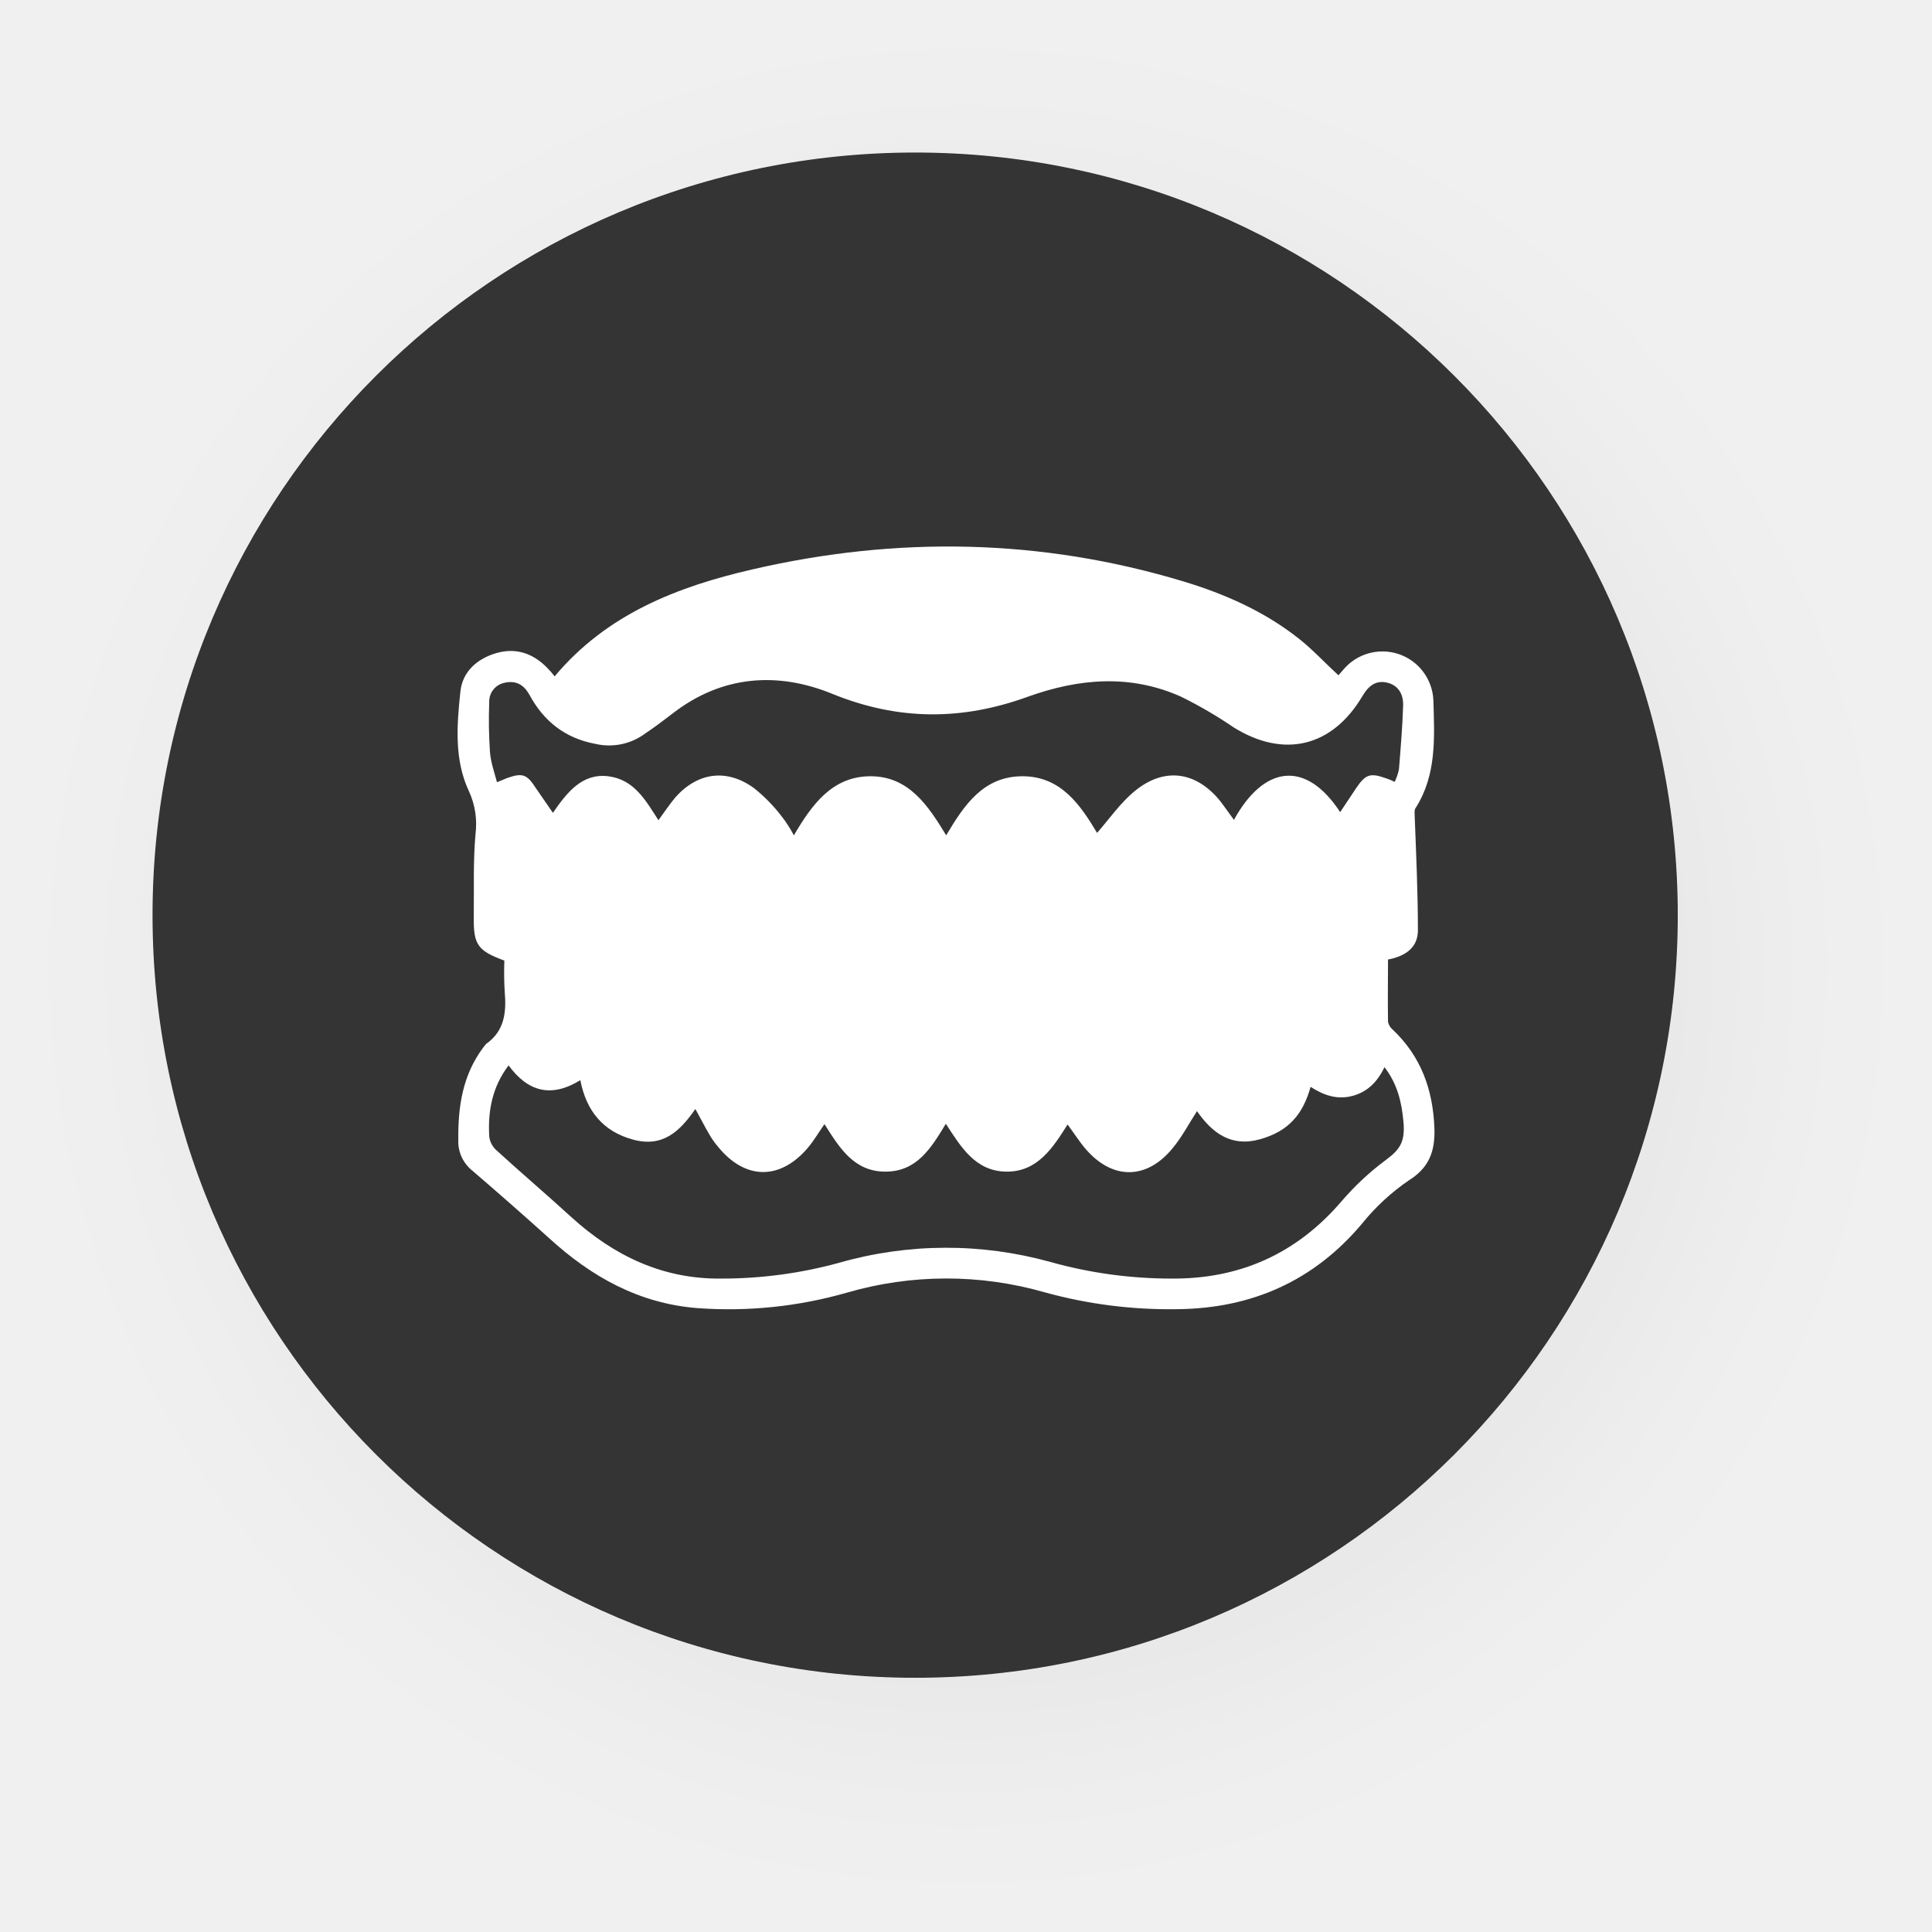
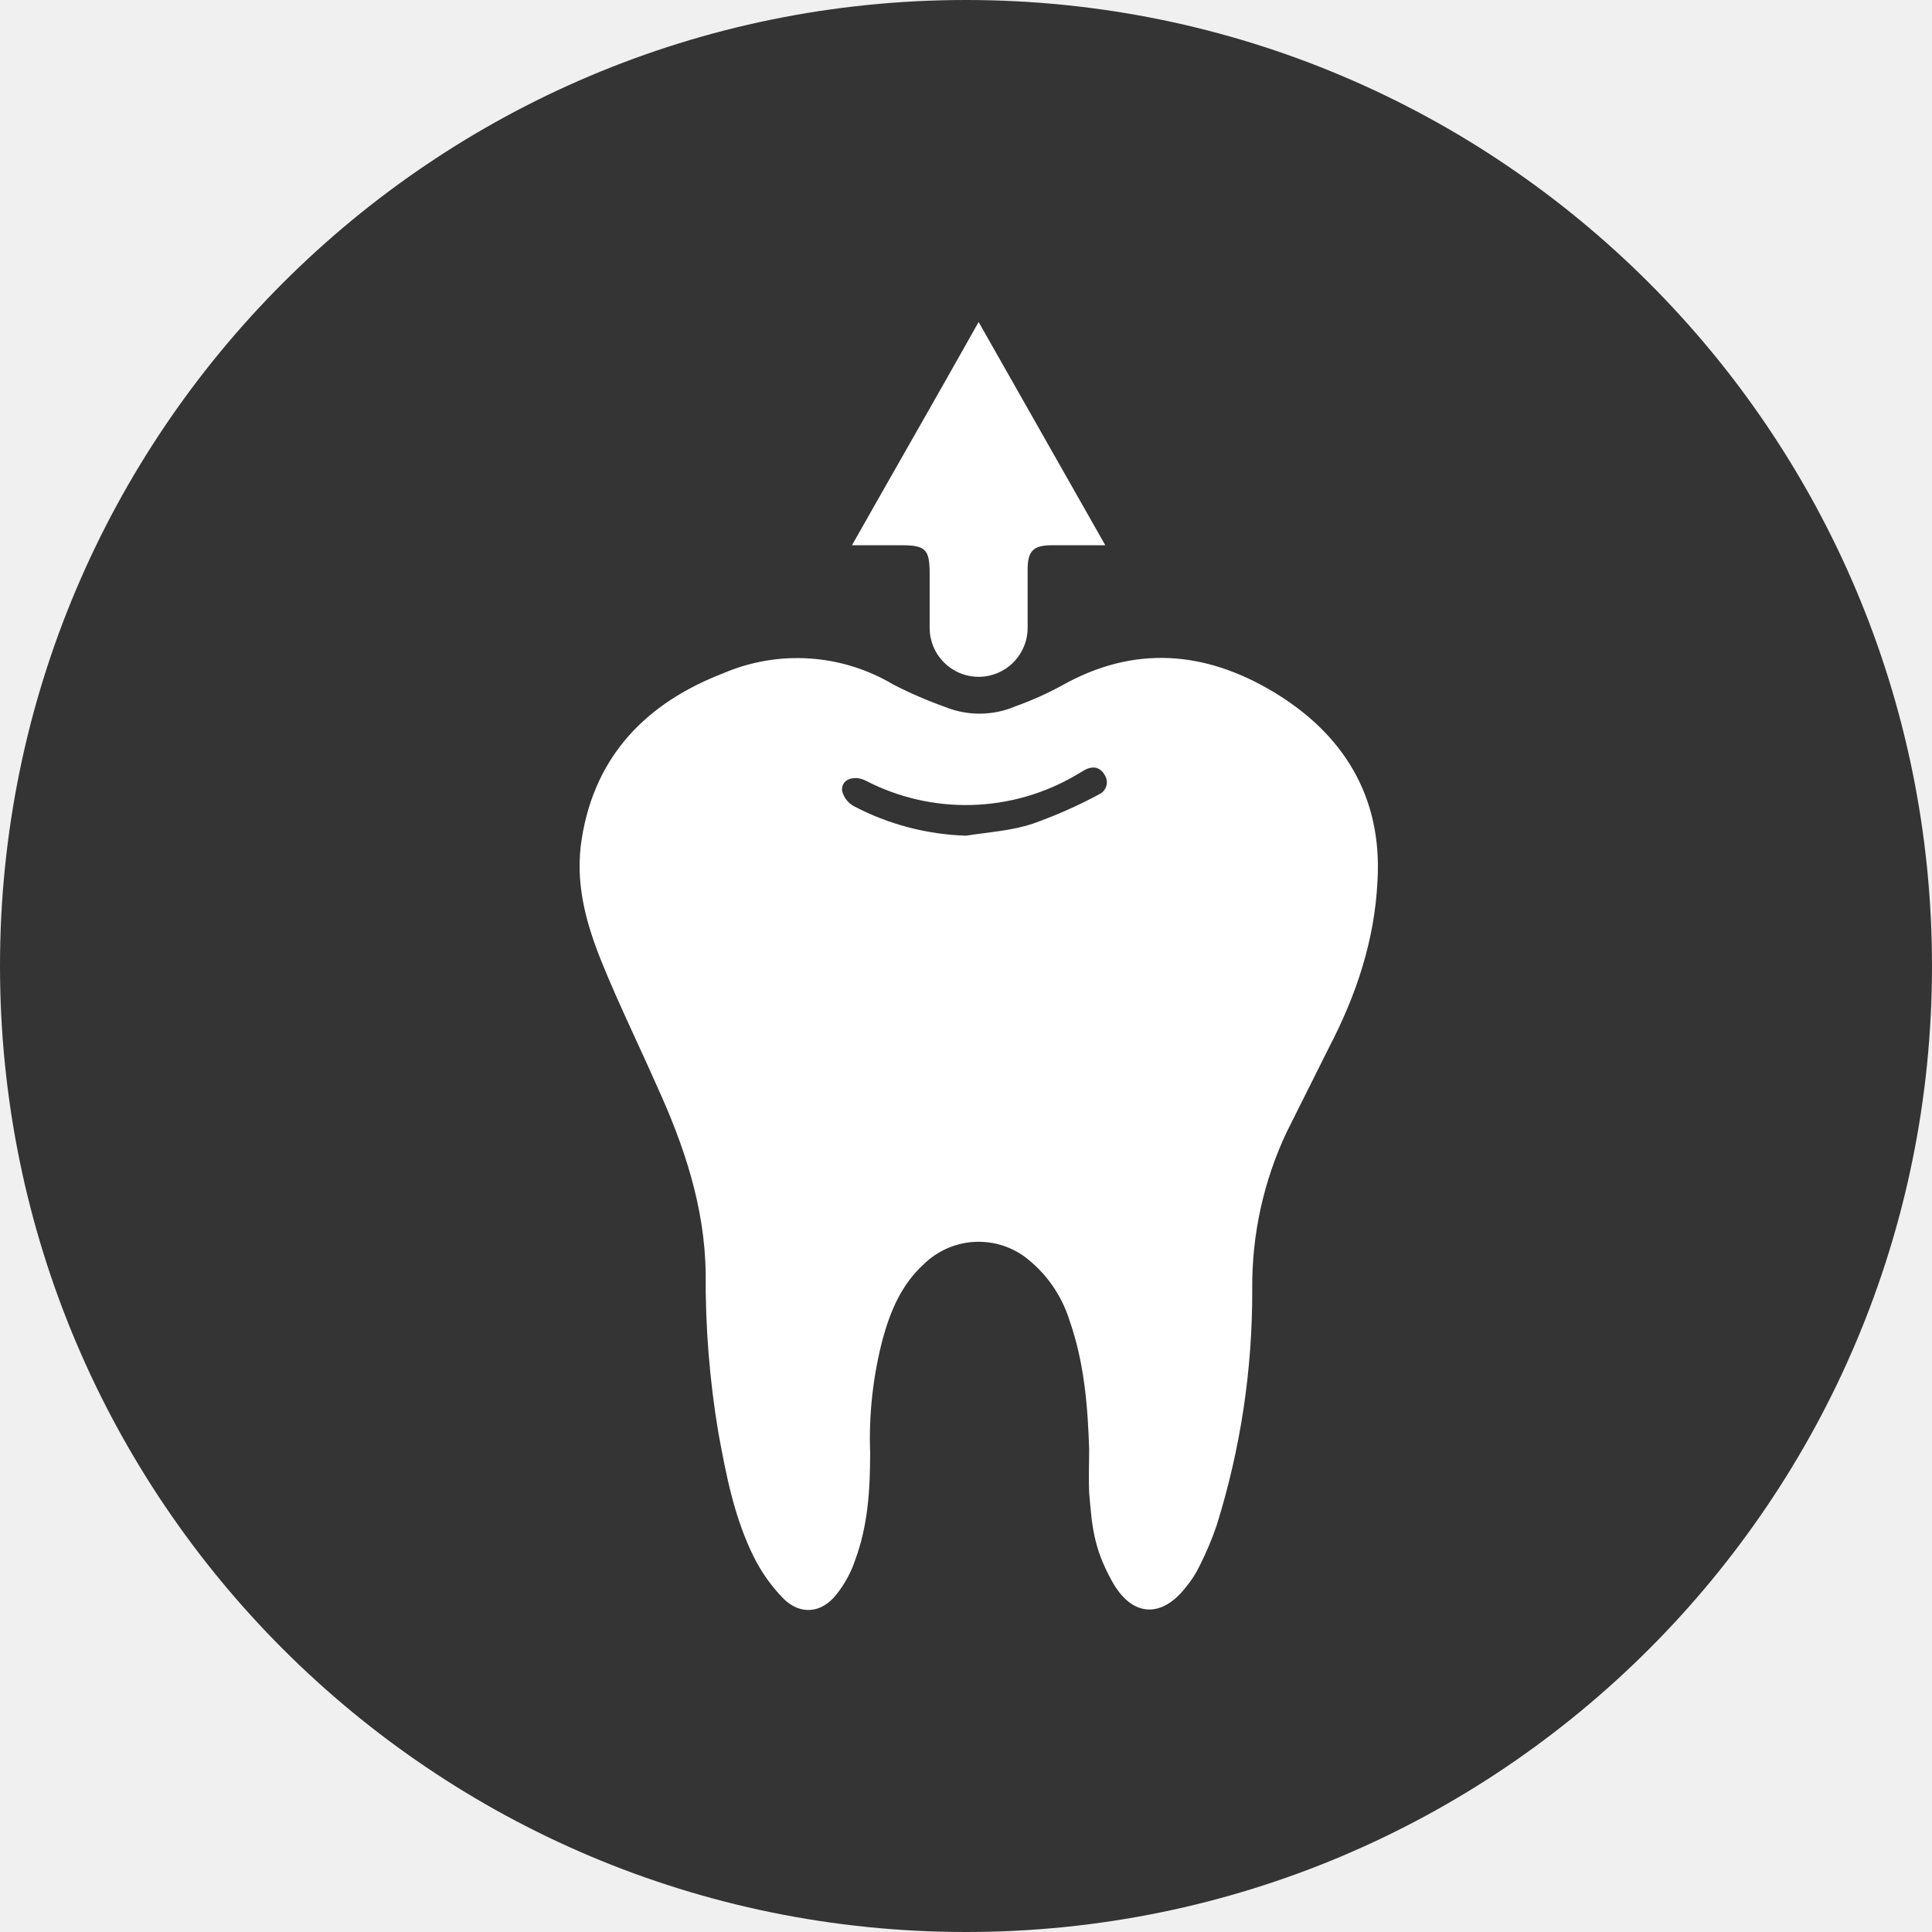
- <svg xmlns="http://www.w3.org/2000/svg" width="76" height="76" viewBox="0 0 76 76" fill="none">
-   <g filter="url(#filter0_d_324_9999)">
-     <rect x="6" y="6" width="60" height="60" rx="30" fill="#353434" />
-     <g clip-path="url(#clip0_324_9999)">
-       <path d="M56.427 44.401C56.372 42.865 55.901 41.55 54.767 40.485C54.681 40.409 54.623 40.307 54.601 40.194C54.587 39.378 54.601 38.575 54.601 37.745C55.265 37.621 55.777 37.288 55.777 36.597C55.777 35.116 55.708 33.621 55.652 32.141C55.652 32.03 55.625 31.878 55.68 31.795C56.524 30.48 56.427 29 56.386 27.547C56.368 27.142 56.23 26.753 55.987 26.429C55.745 26.105 55.41 25.862 55.027 25.732C54.644 25.602 54.23 25.59 53.84 25.7C53.451 25.808 53.103 26.033 52.843 26.343L52.65 26.564C52.124 26.08 51.653 25.568 51.114 25.139C49.757 24.06 48.194 23.368 46.547 22.87C40.943 21.181 35.283 21.085 29.596 22.399C26.649 23.077 23.867 24.157 21.819 26.606C21.721 26.48 21.614 26.359 21.501 26.246C20.948 25.692 20.283 25.471 19.522 25.692C18.761 25.914 18.194 26.426 18.111 27.201C17.972 28.515 17.862 29.872 18.443 31.117C18.688 31.644 18.779 32.229 18.706 32.805C18.609 33.884 18.65 34.978 18.637 36.071C18.623 37.164 18.789 37.399 19.84 37.787C19.825 38.193 19.829 38.599 19.854 39.004C19.924 39.807 19.854 40.554 19.121 41.066L19.01 41.205C18.194 42.298 18.014 43.529 18.028 44.858C18.021 45.089 18.068 45.318 18.167 45.528C18.266 45.737 18.412 45.92 18.595 46.062C19.605 46.933 20.602 47.805 21.584 48.691C23.258 50.227 25.14 51.278 27.437 51.458C29.418 51.603 31.409 51.397 33.318 50.849C35.857 50.111 38.553 50.107 41.095 50.836C42.793 51.305 44.55 51.529 46.312 51.5C49.232 51.472 51.681 50.393 53.577 48.137C54.103 47.483 54.724 46.909 55.417 46.435C56.192 45.951 56.455 45.328 56.427 44.401ZM19.55 30.771C19.439 30.356 19.301 29.968 19.273 29.567C19.229 28.918 19.22 28.266 19.245 27.616C19.24 27.435 19.299 27.259 19.414 27.119C19.529 26.979 19.69 26.885 19.868 26.855C20.311 26.758 20.615 26.952 20.823 27.325C21.39 28.377 22.234 29.041 23.424 29.263C23.762 29.341 24.113 29.344 24.453 29.273C24.792 29.201 25.112 29.056 25.389 28.848C25.763 28.598 26.109 28.335 26.469 28.059C28.406 26.564 30.592 26.412 32.751 27.298C35.339 28.349 37.843 28.349 40.431 27.408C42.437 26.689 44.458 26.509 46.464 27.408C47.179 27.761 47.868 28.163 48.526 28.612C50.505 29.844 52.414 29.387 53.604 27.367C53.867 26.924 54.172 26.758 54.573 26.855C54.974 26.952 55.209 27.27 55.196 27.754C55.168 28.598 55.099 29.429 55.03 30.273C54.993 30.44 54.937 30.602 54.864 30.757C54.743 30.696 54.618 30.645 54.49 30.605C53.895 30.397 53.715 30.466 53.355 30.992L52.719 31.947C51.349 29.858 49.702 30.134 48.54 32.252C48.346 31.989 48.166 31.726 47.972 31.477C47.018 30.328 45.772 30.176 44.624 31.131C44.07 31.587 43.641 32.21 43.157 32.764C42.507 31.684 41.745 30.536 40.223 30.536C38.701 30.536 37.94 31.643 37.221 32.86C36.515 31.698 35.754 30.536 34.245 30.536C32.737 30.536 31.935 31.657 31.229 32.86C31.083 32.582 30.911 32.318 30.717 32.072C30.409 31.677 30.056 31.319 29.665 31.006C28.6 30.231 27.465 30.37 26.579 31.352C26.344 31.629 26.137 31.947 25.901 32.265C25.403 31.491 24.947 30.66 23.923 30.536C22.899 30.411 22.304 31.172 21.75 31.975L21.072 30.992C20.726 30.453 20.546 30.397 19.951 30.605L19.55 30.771ZM54.531 45.619C53.892 46.092 53.307 46.635 52.788 47.238C51.017 49.313 48.775 50.324 46.049 50.296C44.454 50.294 42.866 50.075 41.33 49.645C38.609 48.887 35.73 48.897 33.014 49.673C31.504 50.088 29.945 50.298 28.378 50.296C26.067 50.324 24.144 49.396 22.47 47.874C21.487 46.975 20.477 46.117 19.494 45.217C19.356 45.08 19.268 44.9 19.245 44.705C19.19 43.709 19.356 42.768 20.006 41.91C20.768 42.948 21.681 43.197 22.829 42.491C23.065 43.709 23.729 44.512 24.905 44.83C26.081 45.148 26.745 44.498 27.354 43.626C27.548 43.972 27.714 44.304 27.894 44.609C27.997 44.791 28.117 44.962 28.254 45.121C29.319 46.421 30.689 46.435 31.782 45.148C32.018 44.871 32.197 44.553 32.433 44.221C33.014 45.134 33.581 46.089 34.827 46.089C36.072 46.089 36.626 45.162 37.207 44.207C37.802 45.121 38.369 46.075 39.587 46.089C40.804 46.103 41.413 45.162 41.995 44.235C42.244 44.567 42.451 44.899 42.7 45.19C43.752 46.421 45.108 46.421 46.132 45.162C46.492 44.733 46.755 44.221 47.087 43.709C47.682 44.567 48.429 45.134 49.564 44.816C50.698 44.498 51.252 43.834 51.556 42.754C52.068 43.086 52.594 43.266 53.189 43.114C53.784 42.962 54.185 42.561 54.462 41.979C54.974 42.644 55.14 43.363 55.209 44.138C55.279 44.913 55.071 45.217 54.531 45.619Z" fill="white" />
-     </g>
-   </g>
-   <defs>
-     <filter id="filter0_d_324_9999" x="0" y="0" width="76" height="76" filterUnits="userSpaceOnUse" color-interpolation-filters="sRGB">
-       <feFlood flood-opacity="0" result="BackgroundImageFix" />
-       <feColorMatrix in="SourceAlpha" type="matrix" values="0 0 0 0 0 0 0 0 0 0 0 0 0 0 0 0 0 0 127 0" result="hardAlpha" />
-       <feOffset dx="2" dy="2" />
-       <feGaussianBlur stdDeviation="4" />
-       <feComposite in2="hardAlpha" operator="out" />
-       <feColorMatrix type="matrix" values="0 0 0 0 0 0 0 0 0 0 0 0 0 0 0 0 0 0 0.04 0" />
-       <feBlend mode="normal" in2="BackgroundImageFix" result="effect1_dropShadow_324_9999" />
-       <feBlend mode="normal" in="SourceGraphic" in2="effect1_dropShadow_324_9999" result="shape" />
-     </filter>
-     <clipPath id="clip0_324_9999">
-       <rect width="38.427" height="30" fill="white" transform="translate(18 21.5)" />
-     </clipPath>
-   </defs>
+ <svg xmlns="http://www.w3.org/2000/svg" width="60" height="60" viewBox="0 0 60 60" fill="none">
+   <rect width="60" height="60" rx="30" fill="#353434" />
+   <path d="M33.825 45.014C33.782 43.666 33.673 42.319 33.217 41.014C32.969 40.215 32.475 39.515 31.804 39.015C31.34 38.685 30.775 38.528 30.207 38.572C29.639 38.615 29.104 38.857 28.696 39.254C28.001 39.884 27.653 40.71 27.414 41.58C27.111 42.735 26.98 43.928 27.023 45.122C27.023 46.252 26.957 47.361 26.566 48.426C26.436 48.82 26.238 49.188 25.98 49.512C25.523 50.099 24.871 50.164 24.349 49.665C23.971 49.282 23.656 48.842 23.415 48.361C22.806 47.143 22.546 45.796 22.306 44.47C22.035 42.847 21.904 41.204 21.915 39.558C21.893 37.494 21.241 35.559 20.394 33.712C19.829 32.429 19.22 31.191 18.699 29.908C18.177 28.626 17.851 27.387 18.068 26.04C18.481 23.453 20.09 21.823 22.459 20.91C23.304 20.547 24.223 20.389 25.141 20.45C26.059 20.51 26.95 20.787 27.74 21.258C28.26 21.525 28.797 21.758 29.348 21.954C29.697 22.096 30.071 22.167 30.448 22.163C30.825 22.159 31.197 22.081 31.543 21.932C32.029 21.758 32.502 21.547 32.956 21.302C35.216 20.019 37.433 20.215 39.563 21.497C41.693 22.78 42.932 24.714 42.78 27.344C42.693 29.191 42.128 30.886 41.28 32.517L39.954 35.168C39.241 36.684 38.877 38.34 38.889 40.015C38.902 42.513 38.528 44.998 37.781 47.383C37.635 47.807 37.461 48.221 37.259 48.621C37.143 48.863 36.997 49.089 36.825 49.295C36.064 50.273 35.151 50.208 34.543 49.121C33.934 48.035 33.912 47.317 33.825 46.361C33.804 45.926 33.825 45.47 33.825 45.014ZM30 25.953C30.696 25.844 31.413 25.801 32.065 25.583C32.776 25.333 33.466 25.028 34.13 24.671C34.185 24.646 34.234 24.61 34.273 24.564C34.313 24.518 34.342 24.465 34.359 24.407C34.375 24.349 34.379 24.288 34.369 24.228C34.36 24.169 34.337 24.112 34.304 24.062C34.151 23.801 33.912 23.779 33.651 23.932L33.434 24.062C32.445 24.646 31.323 24.969 30.175 24.999C29.026 25.03 27.889 24.767 26.87 24.236C26.501 24.062 26.11 24.214 26.153 24.562C26.178 24.663 26.223 24.758 26.287 24.84C26.351 24.923 26.431 24.991 26.523 25.04C27.598 25.603 28.787 25.915 30 25.953Z" fill="white" />
+   <path d="M30.392 21.019C30.796 21.019 31.183 20.859 31.468 20.573C31.753 20.288 31.914 19.901 31.914 19.498V17.694C31.914 17.107 32.088 16.933 32.675 16.933H34.326L30.392 10C29.088 12.325 27.784 14.586 26.459 16.933H28.002C28.741 16.933 28.871 17.064 28.871 17.802V19.498C28.871 19.901 29.031 20.288 29.317 20.573C29.602 20.859 29.989 21.019 30.392 21.019Z" fill="white" />
</svg>
